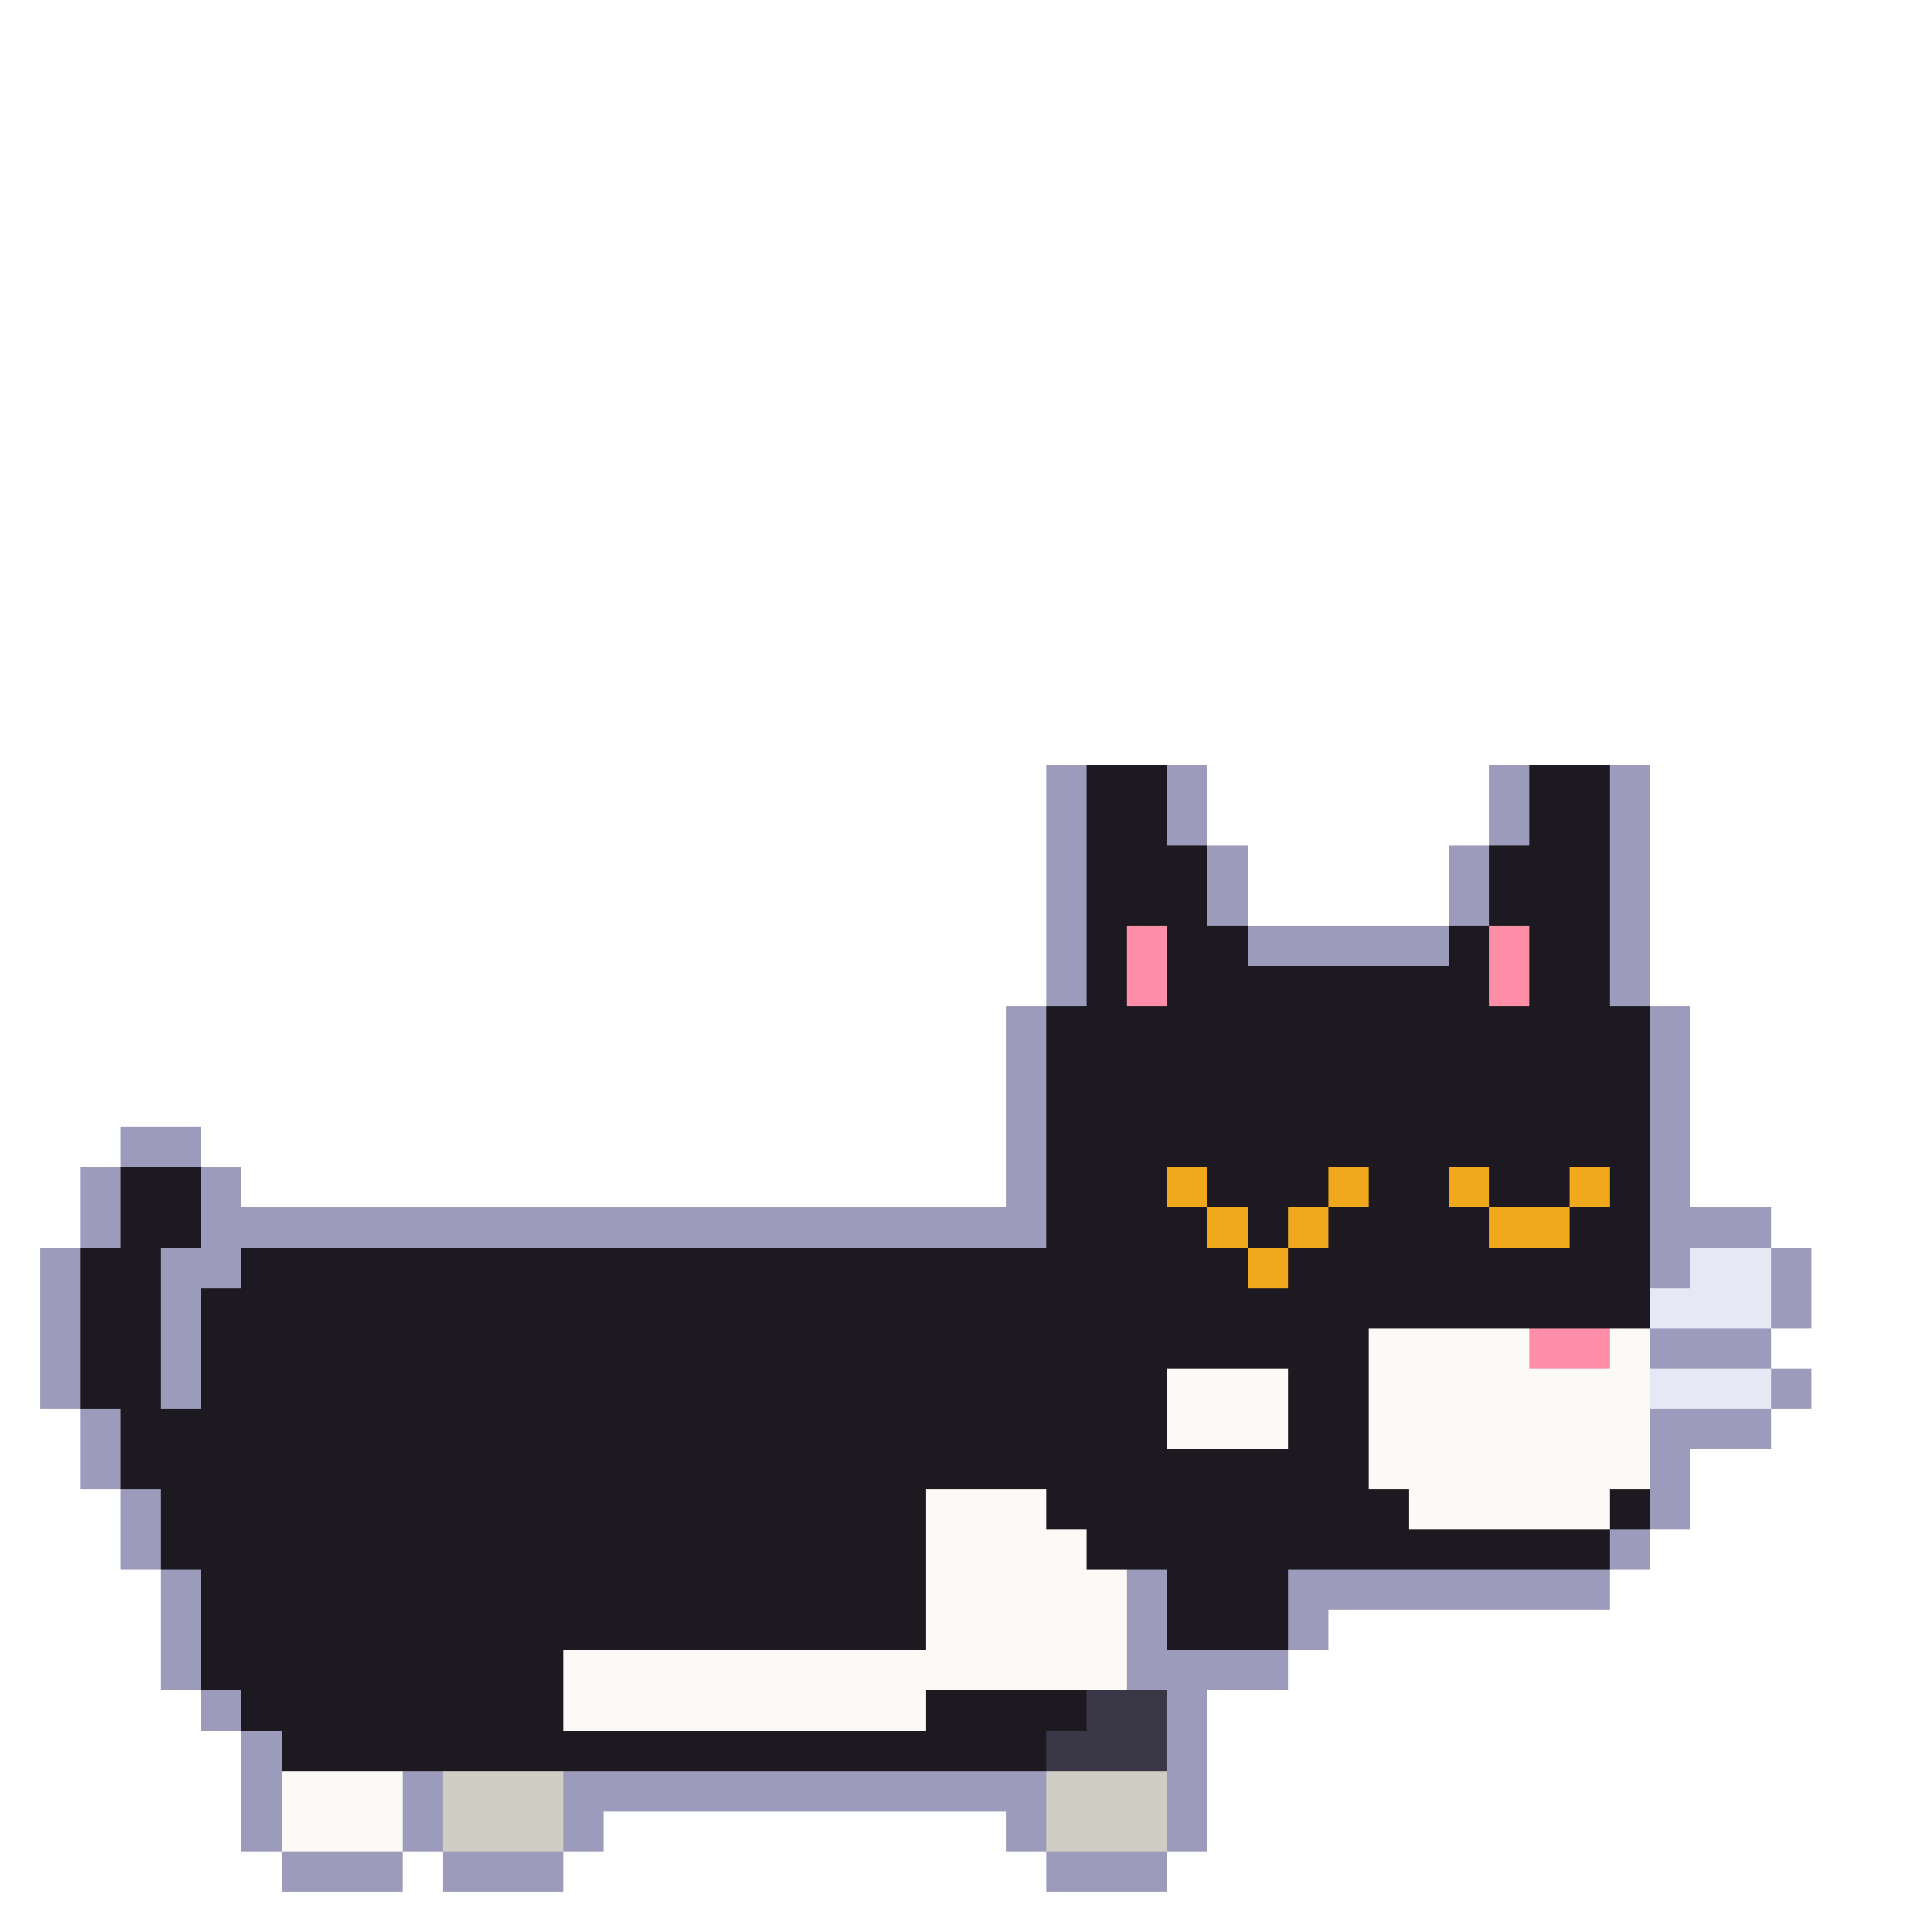
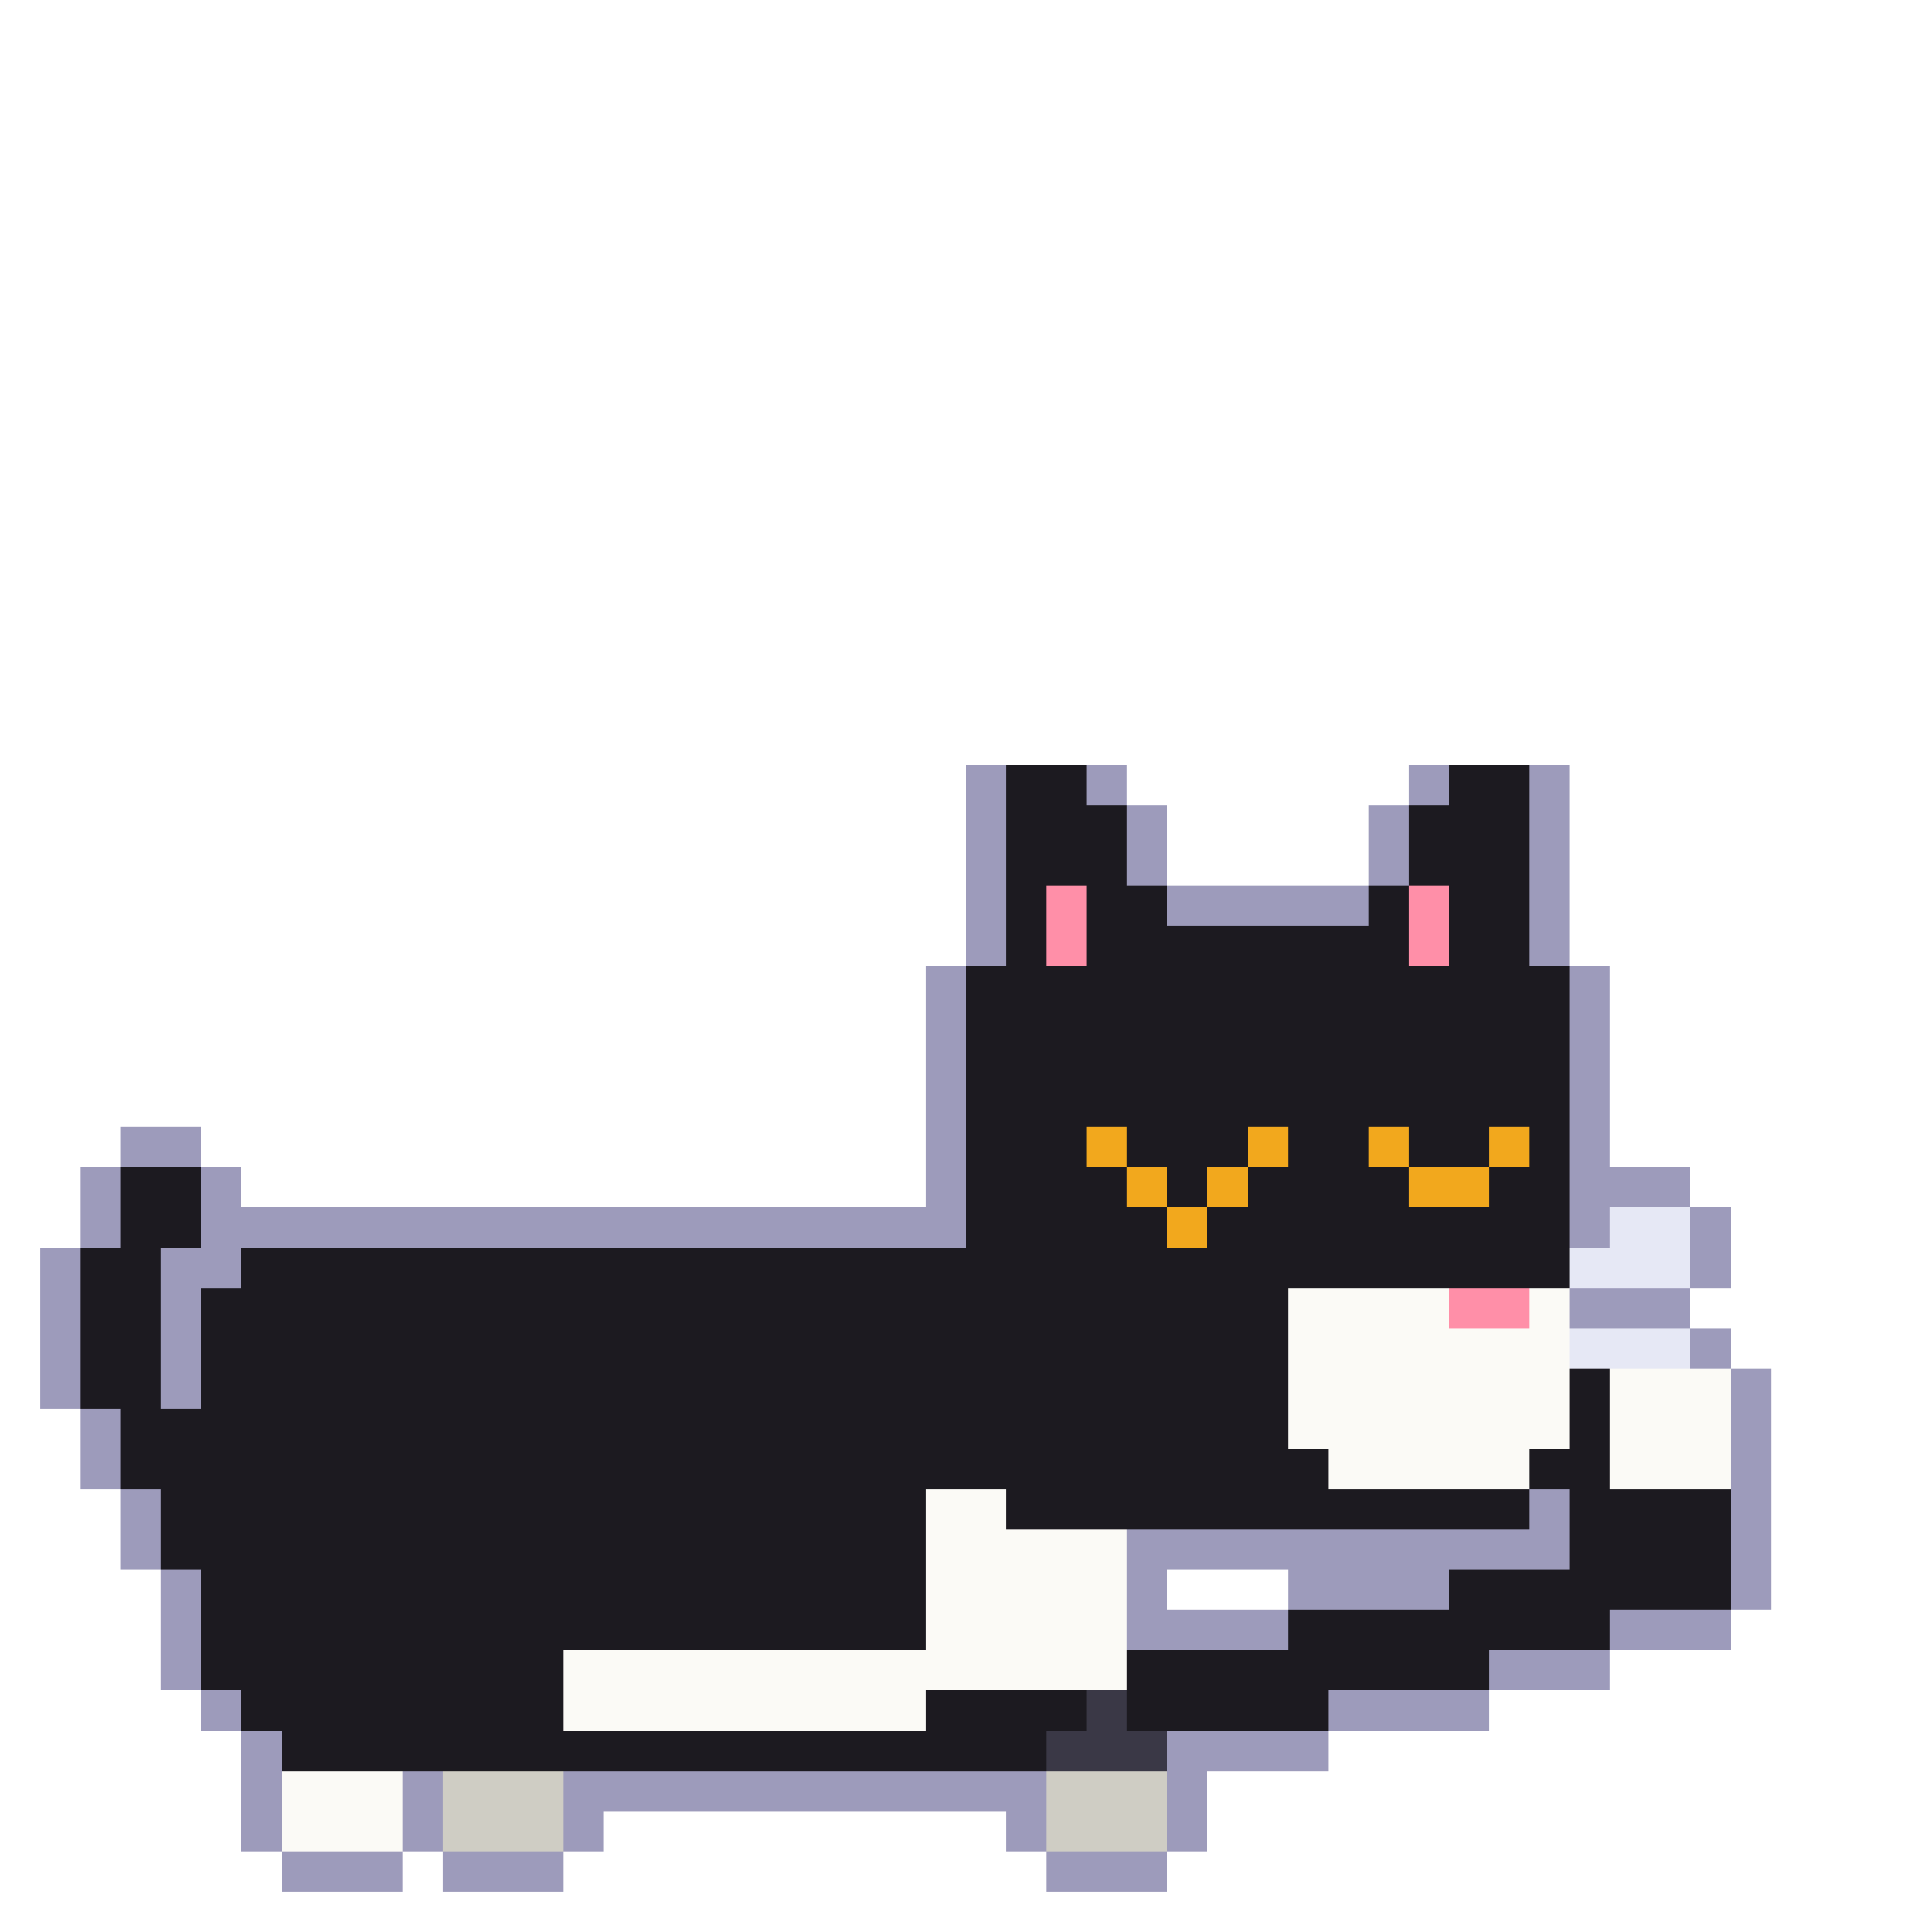
<svg xmlns="http://www.w3.org/2000/svg" viewBox="0 -19 48 48" shape-rendering="crispEdges">
-   <style>g{visibility:hidden;animation:2880ms step-end infinite}.f0{visibility:visible}@keyframes f0{0%{visibility:visible}4.167%{visibility:hidden}12.5%{visibility:visible}20.833%{visibility:hidden}29.167%{visibility:visible}37.5%{visibility:hidden}45.833%{visibility:visible}54.167%{visibility:hidden}62.5%{visibility:visible}70.833%{visibility:hidden}79.167%{visibility:visible}87.5%{visibility:hidden}95.833%{visibility:visible}}.f0{animation-name:f0}@keyframes f1{0%{visibility:hidden}4.167%{visibility:visible}12.5%{visibility:hidden}20.833%{visibility:visible}29.167%{visibility:hidden}37.5%{visibility:visible}45.833%{visibility:hidden}54.167%{visibility:visible}62.5%{visibility:hidden}70.833%{visibility:visible}79.167%{visibility:hidden}87.5%{visibility:visible}95.833%{visibility:hidden}}.f1{animation-name:f1}@media (prefers-reduced-motion:reduce){g{animation:none}}</style>
+   <style>g{visibility:hidden;animation:2880ms step-end infinite}.f0{visibility:visible}@keyframes f0{0%{visibility:visible}4.167%{visibility:hidden}16.667%{visibility:visible}20.833%{visibility:hidden}33.333%{visibility:visible}37.5%{visibility:hidden}50%{visibility:visible}54.167%{visibility:hidden}66.667%{visibility:visible}70.833%{visibility:hidden}83.333%{visibility:visible}87.5%{visibility:hidden}}.f0{animation-name:f0}@keyframes f1{0%{visibility:hidden}4.167%{visibility:visible}8.333%{visibility:hidden}20.833%{visibility:visible}25%{visibility:hidden}37.5%{visibility:visible}41.667%{visibility:hidden}54.167%{visibility:visible}58.333%{visibility:hidden}70.833%{visibility:visible}75%{visibility:hidden}87.5%{visibility:visible}91.667%{visibility:hidden}}.f1{animation-name:f1}@keyframes f2{0%{visibility:hidden}8.333%{visibility:visible}12.5%{visibility:hidden}25%{visibility:visible}29.167%{visibility:hidden}41.667%{visibility:visible}45.833%{visibility:hidden}58.333%{visibility:visible}62.5%{visibility:hidden}75%{visibility:visible}79.167%{visibility:hidden}91.667%{visibility:visible}95.833%{visibility:hidden}}.f2{animation-name:f2}@keyframes f3{0%{visibility:hidden}12.5%{visibility:visible}16.667%{visibility:hidden}29.167%{visibility:visible}33.333%{visibility:hidden}45.833%{visibility:visible}50%{visibility:hidden}62.5%{visibility:visible}66.667%{visibility:hidden}79.167%{visibility:visible}83.333%{visibility:hidden}95.833%{visibility:visible}}.f3{animation-name:f3}@media (prefers-reduced-motion:reduce){g{animation:none}}</style>
  <g class="f0">
-     <path fill="#9d9bbb" d="M26 0h1v1h-1zM29 0h1v1h-1zM37 0h1v1h-1zM40 0h1v1h-1zM26 1h1v1h-1zM29 1h1v1h-1zM37 1h1v1h-1zM40 1h1v1h-1zM26 2h1v1h-1zM30 2h1v1h-1zM36 2h1v1h-1zM40 2h1v1h-1zM26 3h1v1h-1zM30 3h1v1h-1zM36 3h1v1h-1zM40 3h1v1h-1zM26 4h1v1h-1zM31 4h5v1h-5zM40 4h1v1h-1zM26 5h1v1h-1zM40 5h1v1h-1zM25 6h1v1h-1zM41 6h1v1h-1zM25 7h1v1h-1zM41 7h1v1h-1zM25 8h1v1h-1zM41 8h1v1h-1zM3 9h2v1h-2zM25 9h1v1h-1zM41 9h1v1h-1zM2 10h1v1h-1zM5 10h1v1h-1zM25 10h1v1h-1zM41 10h1v1h-1zM2 11h1v1h-1zM5 11h21v1h-21zM41 11h3v1h-3zM1 12h1v1h-1zM4 12h2v1h-2zM41 12h1v1h-1zM44 12h1v1h-1zM1 13h1v1h-1zM4 13h1v1h-1zM44 13h1v1h-1zM1 14h1v1h-1zM4 14h1v1h-1zM41 14h3v1h-3zM1 15h1v1h-1zM4 15h1v1h-1zM44 15h1v1h-1zM2 16h1v1h-1zM41 16h3v1h-3zM2 17h1v1h-1zM41 17h1v1h-1zM3 18h1v1h-1zM41 18h1v1h-1zM3 19h1v1h-1zM40 19h1v1h-1zM4 20h1v1h-1zM28 20h1v1h-1zM32 20h8v1h-8zM4 21h1v1h-1zM28 21h1v1h-1zM32 21h1v1h-1zM4 22h1v1h-1zM28 22h4v1h-4zM5 23h1v1h-1zM29 23h1v1h-1zM6 24h1v1h-1zM29 24h1v1h-1zM6 25h1v1h-1zM10 25h1v1h-1zM14 25h12v1h-12zM29 25h1v1h-1zM6 26h1v1h-1zM10 26h1v1h-1zM14 26h1v1h-1zM25 26h1v1h-1zM29 26h1v1h-1zM7 27h3v1h-3zM11 27h3v1h-3zM26 27h3v1h-3z" />
-     <path fill="#1c1a20" d="M27 0h2v1h-2zM38 0h2v1h-2zM27 1h2v1h-2zM38 1h2v1h-2zM27 2h3v1h-3zM37 2h3v1h-3zM27 3h3v1h-3zM37 3h3v1h-3zM27 4h1v1h-1zM29 4h2v1h-2zM36 4h1v1h-1zM38 4h2v1h-2zM27 5h1v1h-1zM29 5h8v1h-8zM38 5h2v1h-2zM26 6h15v1h-15zM26 7h15v1h-15zM26 8h15v1h-15zM26 9h15v1h-15zM3 10h2v1h-2zM26 10h3v1h-3zM30 10h3v1h-3zM34 10h2v1h-2zM37 10h2v1h-2zM40 10h1v1h-1zM3 11h2v1h-2zM26 11h4v1h-4zM31 11h1v1h-1zM33 11h4v1h-4zM39 11h2v1h-2zM2 12h2v1h-2zM6 12h25v1h-25zM32 12h9v1h-9zM2 13h2v1h-2zM5 13h36v1h-36zM2 14h2v1h-2zM5 14h29v1h-29zM2 15h2v1h-2zM5 15h24v1h-24zM32 15h2v1h-2zM3 16h26v1h-26zM32 16h2v1h-2zM3 17h31v1h-31zM4 18h19v1h-19zM26 18h9v1h-9zM40 18h1v1h-1zM4 19h19v1h-19zM27 19h13v1h-13zM5 20h18v1h-18zM29 20h3v1h-3zM5 21h18v1h-18zM29 21h3v1h-3zM5 22h9v1h-9zM6 23h8v1h-8zM23 23h4v1h-4zM7 24h19v1h-19z" />
-     <path fill="#ff8fa8" d="M28 4h1v1h-1zM37 4h1v1h-1zM28 5h1v1h-1zM37 5h1v1h-1zM38 14h2v1h-2z" />
-     <path fill="#f2a81d" d="M29 10h1v1h-1zM33 10h1v1h-1zM36 10h1v1h-1zM39 10h1v1h-1zM30 11h1v1h-1zM32 11h1v1h-1zM37 11h2v1h-2zM31 12h1v1h-1z" />
-     <path fill="#e6e8f5" d="M42 12h2v1h-2zM41 13h3v1h-3zM41 15h3v1h-3z" />
-     <path fill="#fbfaf6" d="M34 14h4v1h-4zM40 14h1v1h-1zM29 15h3v1h-3zM34 15h7v1h-7zM29 16h3v1h-3zM34 16h7v1h-7zM34 17h7v1h-7zM23 18h3v1h-3zM35 18h5v1h-5zM23 19h4v1h-4zM23 20h5v1h-5zM23 21h5v1h-5zM14 22h14v1h-14zM14 23h9v1h-9zM7 25h3v1h-3zM7 26h3v1h-3z" />
-     <path fill="#3a3846" d="M27 23h2v1h-2zM26 24h3v1h-3z" />
+     <path fill="#9d9bbb" d="M24 0h1v1h-1zM27 0h1v1h-1zM35 0h1v1h-1zM38 0h1v1h-1zM24 1h1v1h-1zM28 1h1v1h-1zM34 1h1v1h-1zM38 1h1v1h-1zM24 2h1v1h-1zM28 2h1v1h-1zM34 2h1v1h-1zM38 2h1v1h-1zM24 3h1v1h-1zM29 3h5v1h-5zM38 3h1v1h-1zM24 4h1v1h-1zM38 4h1v1h-1zM23 5h1v1h-1zM39 5h1v1h-1zM23 6h1v1h-1zM39 6h1v1h-1zM23 7h1v1h-1zM39 7h1v1h-1zM23 8h1v1h-1zM39 8h1v1h-1zM3 9h2v1h-2zM23 9h1v1h-1zM39 9h1v1h-1zM2 10h1v1h-1zM5 10h1v1h-1zM23 10h1v1h-1zM39 10h3v1h-3zM2 11h1v1h-1zM5 11h19v1h-19zM39 11h1v1h-1zM42 11h1v1h-1zM1 12h1v1h-1zM4 12h2v1h-2zM42 12h1v1h-1zM1 13h1v1h-1zM4 13h1v1h-1zM39 13h3v1h-3zM1 14h1v1h-1zM4 14h1v1h-1zM42 14h1v1h-1zM1 15h1v1h-1zM4 15h1v1h-1zM43 15h1v1h-1zM2 16h1v1h-1zM43 16h1v1h-1zM2 17h1v1h-1zM43 17h1v1h-1zM3 18h1v1h-1zM38 18h1v1h-1zM43 18h1v1h-1zM3 19h1v1h-1zM28 19h11v1h-11zM43 19h1v1h-1zM4 20h1v1h-1zM28 20h1v1h-1zM32 20h4v1h-4zM43 20h1v1h-1zM4 21h1v1h-1zM28 21h4v1h-4zM40 21h3v1h-3zM4 22h1v1h-1zM37 22h3v1h-3zM5 23h1v1h-1zM33 23h4v1h-4zM6 24h1v1h-1zM29 24h4v1h-4zM6 25h1v1h-1zM10 25h1v1h-1zM14 25h12v1h-12zM29 25h1v1h-1zM6 26h1v1h-1zM10 26h1v1h-1zM14 26h1v1h-1zM25 26h1v1h-1zM29 26h1v1h-1zM7 27h3v1h-3zM11 27h3v1h-3zM26 27h3v1h-3z" />
+     <path fill="#1c1a20" d="M25 0h2v1h-2zM36 0h2v1h-2zM25 1h3v1h-3zM35 1h3v1h-3zM25 2h3v1h-3zM35 2h3v1h-3zM25 3h1v1h-1zM27 3h2v1h-2zM34 3h1v1h-1zM36 3h2v1h-2zM25 4h1v1h-1zM27 4h8v1h-8zM36 4h2v1h-2zM24 5h15v1h-15zM24 6h15v1h-15zM24 7h15v1h-15zM24 8h15v1h-15zM24 9h3v1h-3zM28 9h3v1h-3zM32 9h2v1h-2zM35 9h2v1h-2zM38 9h1v1h-1zM3 10h2v1h-2zM24 10h4v1h-4zM29 10h1v1h-1zM31 10h4v1h-4zM37 10h2v1h-2zM3 11h2v1h-2zM24 11h5v1h-5zM30 11h9v1h-9zM2 12h2v1h-2zM6 12h33v1h-33zM2 13h2v1h-2zM5 13h27v1h-27zM2 14h2v1h-2zM5 14h27v1h-27zM2 15h2v1h-2zM5 15h27v1h-27zM39 15h1v1h-1zM3 16h29v1h-29zM39 16h1v1h-1zM3 17h30v1h-30zM38 17h2v1h-2zM4 18h19v1h-19zM25 18h13v1h-13zM39 18h4v1h-4zM4 19h19v1h-19zM39 19h4v1h-4zM5 20h18v1h-18zM36 20h7v1h-7zM5 21h18v1h-18zM32 21h8v1h-8zM5 22h9v1h-9zM28 22h9v1h-9zM6 23h8v1h-8zM23 23h4v1h-4zM28 23h5v1h-5zM7 24h19v1h-19z" />
+     <path fill="#ff8fa8" d="M26 3h1v1h-1zM35 3h1v1h-1zM26 4h1v1h-1zM35 4h1v1h-1zM36 13h2v1h-2z" />
+     <path fill="#f2a81d" d="M27 9h1v1h-1zM31 9h1v1h-1zM34 9h1v1h-1zM37 9h1v1h-1zM28 10h1v1h-1zM30 10h1v1h-1zM35 10h2v1h-2zM29 11h1v1h-1z" />
+     <path fill="#e6e8f5" d="M40 11h2v1h-2zM39 12h3v1h-3zM39 14h3v1h-3z" />
+     <path fill="#fbfaf6" d="M32 13h4v1h-4zM38 13h1v1h-1zM32 14h7v1h-7zM32 15h7v1h-7zM40 15h3v1h-3zM32 16h7v1h-7zM40 16h3v1h-3zM33 17h5v1h-5zM40 17h3v1h-3zM23 18h2v1h-2zM23 19h5v1h-5zM23 20h5v1h-5zM23 21h5v1h-5zM14 22h14v1h-14zM14 23h9v1h-9zM7 25h3v1h-3zM7 26h3v1h-3z" />
+     <path fill="#3a3846" d="M27 23h1v1h-1zM26 24h3v1h-3z" />
    <path fill="#cfcdc4" d="M11 25h3v1h-3zM26 25h3v1h-3zM11 26h3v1h-3zM26 26h3v1h-3z" />
  </g>
  <g class="f1">
-     <path fill="#9d9bbb" d="M26 0h1v1h-1zM29 0h1v1h-1zM37 0h1v1h-1zM40 0h1v1h-1zM26 1h1v1h-1zM29 1h1v1h-1zM37 1h1v1h-1zM40 1h1v1h-1zM26 2h1v1h-1zM30 2h1v1h-1zM36 2h1v1h-1zM40 2h1v1h-1zM26 3h1v1h-1zM30 3h1v1h-1zM36 3h1v1h-1zM40 3h1v1h-1zM26 4h1v1h-1zM31 4h5v1h-5zM40 4h1v1h-1zM26 5h1v1h-1zM40 5h1v1h-1zM25 6h1v1h-1zM41 6h1v1h-1zM25 7h1v1h-1zM41 7h1v1h-1zM25 8h1v1h-1zM41 8h1v1h-1zM4 9h2v1h-2zM25 9h1v1h-1zM41 9h1v1h-1zM3 10h1v1h-1zM6 10h1v1h-1zM25 10h1v1h-1zM41 10h1v1h-1zM2 11h2v1h-2zM6 11h20v1h-20zM41 11h3v1h-3zM1 12h1v1h-1zM4 12h2v1h-2zM41 12h1v1h-1zM44 12h1v1h-1zM1 13h1v1h-1zM4 13h1v1h-1zM44 13h1v1h-1zM1 14h1v1h-1zM4 14h1v1h-1zM41 14h3v1h-3zM1 15h1v1h-1zM4 15h1v1h-1zM44 15h1v1h-1zM2 16h1v1h-1zM41 16h3v1h-3zM2 17h1v1h-1zM41 17h1v1h-1zM3 18h1v1h-1zM41 18h1v1h-1zM3 19h1v1h-1zM40 19h1v1h-1zM4 20h1v1h-1zM28 20h1v1h-1zM32 20h8v1h-8zM4 21h1v1h-1zM28 21h1v1h-1zM32 21h1v1h-1zM4 22h1v1h-1zM28 22h4v1h-4zM5 23h1v1h-1zM29 23h1v1h-1zM6 24h1v1h-1zM29 24h1v1h-1zM6 25h1v1h-1zM10 25h1v1h-1zM14 25h12v1h-12zM29 25h1v1h-1zM6 26h1v1h-1zM10 26h1v1h-1zM14 26h1v1h-1zM25 26h1v1h-1zM29 26h1v1h-1zM7 27h3v1h-3zM11 27h3v1h-3zM26 27h3v1h-3z" />
-     <path fill="#1c1a20" d="M27 0h2v1h-2zM38 0h2v1h-2zM27 1h2v1h-2zM38 1h2v1h-2zM27 2h3v1h-3zM37 2h3v1h-3zM27 3h3v1h-3zM37 3h3v1h-3zM27 4h1v1h-1zM29 4h2v1h-2zM36 4h1v1h-1zM38 4h2v1h-2zM27 5h1v1h-1zM29 5h8v1h-8zM38 5h2v1h-2zM26 6h15v1h-15zM26 7h15v1h-15zM26 8h15v1h-15zM26 9h15v1h-15zM4 10h2v1h-2zM26 10h3v1h-3zM30 10h3v1h-3zM34 10h2v1h-2zM37 10h2v1h-2zM40 10h1v1h-1zM4 11h2v1h-2zM26 11h4v1h-4zM31 11h1v1h-1zM33 11h4v1h-4zM39 11h2v1h-2zM2 12h2v1h-2zM6 12h25v1h-25zM32 12h9v1h-9zM2 13h2v1h-2zM5 13h36v1h-36zM2 14h2v1h-2zM5 14h29v1h-29zM2 15h2v1h-2zM5 15h24v1h-24zM32 15h2v1h-2zM3 16h26v1h-26zM32 16h2v1h-2zM3 17h31v1h-31zM4 18h19v1h-19zM26 18h9v1h-9zM40 18h1v1h-1zM4 19h19v1h-19zM27 19h13v1h-13zM5 20h18v1h-18zM29 20h3v1h-3zM5 21h18v1h-18zM29 21h3v1h-3zM5 22h9v1h-9zM6 23h8v1h-8zM23 23h4v1h-4zM7 24h19v1h-19z" />
-     <path fill="#ff8fa8" d="M28 4h1v1h-1zM37 4h1v1h-1zM28 5h1v1h-1zM37 5h1v1h-1zM38 14h2v1h-2z" />
-     <path fill="#f2a81d" d="M29 10h1v1h-1zM33 10h1v1h-1zM36 10h1v1h-1zM39 10h1v1h-1zM30 11h1v1h-1zM32 11h1v1h-1zM37 11h2v1h-2zM31 12h1v1h-1z" />
-     <path fill="#e6e8f5" d="M42 12h2v1h-2zM41 13h3v1h-3zM41 15h3v1h-3z" />
-     <path fill="#fbfaf6" d="M34 14h4v1h-4zM40 14h1v1h-1zM29 15h3v1h-3zM34 15h7v1h-7zM29 16h3v1h-3zM34 16h7v1h-7zM34 17h7v1h-7zM23 18h3v1h-3zM35 18h5v1h-5zM23 19h4v1h-4zM23 20h5v1h-5zM23 21h5v1h-5zM14 22h14v1h-14zM14 23h9v1h-9zM7 25h3v1h-3zM7 26h3v1h-3z" />
-     <path fill="#3a3846" d="M27 23h2v1h-2zM26 24h3v1h-3z" />
+     <path fill="#9d9bbb" d="M24 0h1v1h-1zM27 0h1v1h-1zM35 0h1v1h-1zM38 0h1v1h-1zM24 1h1v1h-1zM28 1h1v1h-1zM34 1h1v1h-1zM38 1h1v1h-1zM24 2h1v1h-1zM28 2h1v1h-1zM34 2h1v1h-1zM38 2h1v1h-1zM24 3h1v1h-1zM29 3h5v1h-5zM38 3h1v1h-1zM24 4h1v1h-1zM38 4h1v1h-1zM23 5h1v1h-1zM39 5h1v1h-1zM23 6h1v1h-1zM39 6h1v1h-1zM23 7h1v1h-1zM39 7h1v1h-1zM23 8h1v1h-1zM39 8h1v1h-1zM4 9h2v1h-2zM23 9h1v1h-1zM39 9h1v1h-1zM3 10h1v1h-1zM6 10h1v1h-1zM23 10h1v1h-1zM39 10h3v1h-3zM2 11h2v1h-2zM6 11h18v1h-18zM39 11h1v1h-1zM42 11h1v1h-1zM1 12h1v1h-1zM4 12h2v1h-2zM42 12h1v1h-1zM1 13h1v1h-1zM4 13h1v1h-1zM39 13h3v1h-3zM1 14h1v1h-1zM4 14h1v1h-1zM42 14h1v1h-1zM1 15h1v1h-1zM4 15h1v1h-1zM43 15h1v1h-1zM2 16h1v1h-1zM43 16h1v1h-1zM2 17h1v1h-1zM43 17h1v1h-1zM3 18h1v1h-1zM38 18h1v1h-1zM43 18h1v1h-1zM3 19h1v1h-1zM28 19h11v1h-11zM43 19h1v1h-1zM4 20h1v1h-1zM28 20h1v1h-1zM32 20h4v1h-4zM43 20h1v1h-1zM4 21h1v1h-1zM28 21h4v1h-4zM40 21h3v1h-3zM4 22h1v1h-1zM37 22h3v1h-3zM5 23h1v1h-1zM33 23h4v1h-4zM6 24h1v1h-1zM29 24h4v1h-4zM6 25h1v1h-1zM10 25h1v1h-1zM14 25h12v1h-12zM29 25h1v1h-1zM6 26h1v1h-1zM10 26h1v1h-1zM14 26h1v1h-1zM25 26h1v1h-1zM29 26h1v1h-1zM7 27h3v1h-3zM11 27h3v1h-3zM26 27h3v1h-3z" />
+     <path fill="#1c1a20" d="M25 0h2v1h-2zM36 0h2v1h-2zM25 1h3v1h-3zM35 1h3v1h-3zM25 2h3v1h-3zM35 2h3v1h-3zM25 3h1v1h-1zM27 3h2v1h-2zM34 3h1v1h-1zM36 3h2v1h-2zM25 4h1v1h-1zM27 4h8v1h-8zM36 4h2v1h-2zM24 5h15v1h-15zM24 6h15v1h-15zM24 7h15v1h-15zM24 8h15v1h-15zM24 9h3v1h-3zM28 9h3v1h-3zM32 9h2v1h-2zM35 9h2v1h-2zM38 9h1v1h-1zM4 10h2v1h-2zM24 10h4v1h-4zM29 10h1v1h-1zM31 10h4v1h-4zM37 10h2v1h-2zM4 11h2v1h-2zM24 11h5v1h-5zM30 11h9v1h-9zM2 12h2v1h-2zM6 12h33v1h-33zM2 13h2v1h-2zM5 13h27v1h-27zM2 14h2v1h-2zM5 14h27v1h-27zM2 15h2v1h-2zM5 15h27v1h-27zM39 15h1v1h-1zM3 16h29v1h-29zM39 16h1v1h-1zM3 17h30v1h-30zM38 17h2v1h-2zM4 18h19v1h-19zM25 18h13v1h-13zM39 18h4v1h-4zM4 19h19v1h-19zM39 19h4v1h-4zM5 20h18v1h-18zM36 20h7v1h-7zM5 21h18v1h-18zM32 21h8v1h-8zM5 22h9v1h-9zM28 22h9v1h-9zM6 23h8v1h-8zM23 23h4v1h-4zM28 23h5v1h-5zM7 24h19v1h-19z" />
+     <path fill="#ff8fa8" d="M26 3h1v1h-1zM35 3h1v1h-1zM26 4h1v1h-1zM35 4h1v1h-1zM36 13h2v1h-2z" />
+     <path fill="#f2a81d" d="M27 9h1v1h-1zM31 9h1v1h-1zM34 9h1v1h-1zM37 9h1v1h-1zM28 10h1v1h-1zM30 10h1v1h-1zM35 10h2v1h-2zM29 11h1v1h-1z" />
+     <path fill="#e6e8f5" d="M40 11h2v1h-2zM39 12h3v1h-3zM39 14h3v1h-3z" />
+     <path fill="#fbfaf6" d="M32 13h4v1h-4zM38 13h1v1h-1zM32 14h7v1h-7zM32 15h7v1h-7zM40 15h3v1h-3zM32 16h7v1h-7zM40 16h3v1h-3zM33 17h5v1h-5zM40 17h3v1h-3zM23 18h2v1h-2zM23 19h5v1h-5zM23 20h5v1h-5zM23 21h5v1h-5zM14 22h14v1h-14zM14 23h9v1h-9zM7 25h3v1h-3zM7 26h3v1h-3z" />
+     <path fill="#3a3846" d="M27 23h1v1h-1zM26 24h3v1h-3z" />
+     <path fill="#cfcdc4" d="M11 25h3v1h-3zM26 25h3v1h-3zM11 26h3v1h-3zM26 26h3v1h-3z" />
+   </g>
+   <g class="f2">
+     <path fill="#9d9bbb" d="M24 0h1v1h-1zM27 0h1v1h-1zM35 0h1v1h-1zM38 0h1v1h-1zM24 1h1v1h-1zM27 1h1v1h-1zM35 1h1v1h-1zM38 1h1v1h-1zM24 2h1v1h-1zM28 2h1v1h-1zM34 2h1v1h-1zM38 2h1v1h-1zM24 3h1v1h-1zM28 3h1v1h-1zM34 3h1v1h-1zM38 3h1v1h-1zM24 4h1v1h-1zM29 4h5v1h-5zM38 4h1v1h-1zM24 5h1v1h-1zM38 5h1v1h-1zM23 6h1v1h-1zM39 6h1v1h-1zM23 7h1v1h-1zM39 7h1v1h-1zM23 8h1v1h-1zM39 8h1v1h-1zM4 9h2v1h-2zM23 9h1v1h-1zM39 9h1v1h-1zM3 10h1v1h-1zM6 10h1v1h-1zM23 10h1v1h-1zM39 10h1v1h-1zM2 11h2v1h-2zM6 11h18v1h-18zM39 11h3v1h-3zM1 12h1v1h-1zM4 12h2v1h-2zM39 12h1v1h-1zM42 12h1v1h-1zM1 13h1v1h-1zM4 13h1v1h-1zM42 13h1v1h-1zM1 14h1v1h-1zM4 14h1v1h-1zM43 14h1v1h-1zM1 15h1v1h-1zM4 15h1v1h-1zM43 15h1v1h-1zM2 16h1v1h-1zM43 16h1v1h-1zM2 17h1v1h-1zM43 17h1v1h-1zM3 18h1v1h-1zM43 18h1v1h-1zM3 19h1v1h-1zM38 19h1v1h-1zM43 19h1v1h-1zM4 20h1v1h-1zM28 20h8v1h-8zM43 20h1v1h-1zM4 21h1v1h-1zM28 21h4v1h-4zM40 21h3v1h-3zM4 22h1v1h-1zM37 22h3v1h-3zM5 23h1v1h-1zM33 23h4v1h-4zM6 24h1v1h-1zM29 24h4v1h-4zM6 25h1v1h-1zM10 25h1v1h-1zM14 25h12v1h-12zM29 25h1v1h-1zM6 26h1v1h-1zM10 26h1v1h-1zM14 26h1v1h-1zM25 26h1v1h-1zM29 26h1v1h-1zM7 27h3v1h-3zM11 27h3v1h-3zM26 27h3v1h-3z" />
+     <path fill="#1c1a20" d="M25 0h2v1h-2zM36 0h2v1h-2zM25 1h2v1h-2zM36 1h2v1h-2zM25 2h3v1h-3zM35 2h3v1h-3zM25 3h3v1h-3zM35 3h3v1h-3zM25 4h1v1h-1zM27 4h2v1h-2zM34 4h1v1h-1zM36 4h2v1h-2zM25 5h1v1h-1zM27 5h8v1h-8zM36 5h2v1h-2zM24 6h15v1h-15zM24 7h15v1h-15zM24 8h15v1h-15zM24 9h15v1h-15zM4 10h2v1h-2zM24 10h3v1h-3zM28 10h3v1h-3zM32 10h2v1h-2zM35 10h2v1h-2zM38 10h1v1h-1zM4 11h2v1h-2zM24 11h4v1h-4zM29 11h1v1h-1zM31 11h4v1h-4zM37 11h2v1h-2zM2 12h2v1h-2zM6 12h23v1h-23zM30 12h9v1h-9zM2 13h2v1h-2zM5 13h34v1h-34zM2 14h2v1h-2zM5 14h27v1h-27zM39 14h1v1h-1zM2 15h2v1h-2zM5 15h27v1h-27zM3 16h29v1h-29zM39 16h1v1h-1zM3 17h29v1h-29zM39 17h4v1h-4zM4 18h19v1h-19zM24 18h9v1h-9zM38 18h5v1h-5zM4 19h19v1h-19zM25 19h13v1h-13zM39 19h4v1h-4zM5 20h18v1h-18zM36 20h7v1h-7zM5 21h18v1h-18zM32 21h8v1h-8zM5 22h9v1h-9zM28 22h9v1h-9zM6 23h8v1h-8zM23 23h4v1h-4zM28 23h5v1h-5zM7 24h19v1h-19z" />
+     <path fill="#ff8fa8" d="M26 4h1v1h-1zM35 4h1v1h-1zM26 5h1v1h-1zM35 5h1v1h-1zM36 14h2v1h-2zM38 15h2v1h-2z" />
+     <path fill="#f2a81d" d="M27 10h1v1h-1zM31 10h1v1h-1zM34 10h1v1h-1zM37 10h1v1h-1zM28 11h1v1h-1zM30 11h1v1h-1zM35 11h2v1h-2zM29 12h1v1h-1z" />
+     <path fill="#e6e8f5" d="M40 12h2v1h-2zM39 13h3v1h-3z" />
+     <path fill="#fbfaf6" d="M32 14h4v1h-4zM38 14h1v1h-1zM40 14h3v1h-3zM32 15h6v1h-6zM40 15h3v1h-3zM32 16h7v1h-7zM40 16h3v1h-3zM32 17h7v1h-7zM23 18h1v1h-1zM33 18h5v1h-5zM23 19h2v1h-2zM23 20h5v1h-5zM23 21h5v1h-5zM14 22h14v1h-14zM14 23h9v1h-9zM7 25h3v1h-3zM7 26h3v1h-3z" />
+     <path fill="#3a3846" d="M27 23h1v1h-1zM26 24h3v1h-3z" />
+     <path fill="#cfcdc4" d="M11 25h3v1h-3zM26 25h3v1h-3zM11 26h3v1h-3zM26 26h3v1h-3z" />
+   </g>
+   <g class="f3">
+     <path fill="#9d9bbb" d="M24 0h1v1h-1zM27 0h1v1h-1zM35 0h1v1h-1zM38 0h1v1h-1zM24 1h1v1h-1zM27 1h1v1h-1zM35 1h1v1h-1zM38 1h1v1h-1zM24 2h1v1h-1zM28 2h1v1h-1zM34 2h1v1h-1zM38 2h1v1h-1zM24 3h1v1h-1zM28 3h1v1h-1zM34 3h1v1h-1zM38 3h1v1h-1zM24 4h1v1h-1zM29 4h5v1h-5zM38 4h1v1h-1zM24 5h1v1h-1zM38 5h1v1h-1zM23 6h1v1h-1zM39 6h1v1h-1zM23 7h1v1h-1zM39 7h1v1h-1zM23 8h1v1h-1zM39 8h1v1h-1zM3 9h2v1h-2zM23 9h1v1h-1zM39 9h1v1h-1zM2 10h1v1h-1zM5 10h1v1h-1zM23 10h1v1h-1zM39 10h1v1h-1zM2 11h1v1h-1zM5 11h19v1h-19zM39 11h3v1h-3zM1 12h1v1h-1zM4 12h2v1h-2zM39 12h1v1h-1zM42 12h1v1h-1zM1 13h1v1h-1zM4 13h1v1h-1zM42 13h1v1h-1zM1 14h1v1h-1zM4 14h1v1h-1zM43 14h1v1h-1zM1 15h1v1h-1zM4 15h1v1h-1zM43 15h1v1h-1zM2 16h1v1h-1zM43 16h1v1h-1zM2 17h1v1h-1zM43 17h1v1h-1zM3 18h1v1h-1zM43 18h1v1h-1zM3 19h1v1h-1zM38 19h1v1h-1zM43 19h1v1h-1zM4 20h1v1h-1zM28 20h8v1h-8zM43 20h1v1h-1zM4 21h1v1h-1zM28 21h4v1h-4zM40 21h3v1h-3zM4 22h1v1h-1zM37 22h3v1h-3zM5 23h1v1h-1zM33 23h4v1h-4zM6 24h1v1h-1zM29 24h4v1h-4zM6 25h1v1h-1zM10 25h1v1h-1zM14 25h12v1h-12zM29 25h1v1h-1zM6 26h1v1h-1zM10 26h1v1h-1zM14 26h1v1h-1zM25 26h1v1h-1zM29 26h1v1h-1zM7 27h3v1h-3zM11 27h3v1h-3zM26 27h3v1h-3z" />
+     <path fill="#1c1a20" d="M25 0h2v1h-2zM36 0h2v1h-2zM25 1h2v1h-2zM36 1h2v1h-2zM25 2h3v1h-3zM35 2h3v1h-3zM25 3h3v1h-3zM35 3h3v1h-3zM25 4h1v1h-1zM27 4h2v1h-2zM34 4h1v1h-1zM36 4h2v1h-2zM25 5h1v1h-1zM27 5h8v1h-8zM36 5h2v1h-2zM24 6h15v1h-15zM24 7h15v1h-15zM24 8h15v1h-15zM24 9h15v1h-15zM3 10h2v1h-2zM24 10h3v1h-3zM28 10h3v1h-3zM32 10h2v1h-2zM35 10h2v1h-2zM38 10h1v1h-1zM3 11h2v1h-2zM24 11h4v1h-4zM29 11h1v1h-1zM31 11h4v1h-4zM37 11h2v1h-2zM2 12h2v1h-2zM6 12h23v1h-23zM30 12h9v1h-9zM2 13h2v1h-2zM5 13h34v1h-34zM2 14h2v1h-2zM5 14h27v1h-27zM39 14h1v1h-1zM2 15h2v1h-2zM5 15h27v1h-27zM3 16h29v1h-29zM39 16h1v1h-1zM3 17h29v1h-29zM39 17h4v1h-4zM4 18h19v1h-19zM24 18h9v1h-9zM38 18h5v1h-5zM4 19h19v1h-19zM25 19h13v1h-13zM39 19h4v1h-4zM5 20h18v1h-18zM36 20h7v1h-7zM5 21h18v1h-18zM32 21h8v1h-8zM5 22h9v1h-9zM28 22h9v1h-9zM6 23h8v1h-8zM23 23h4v1h-4zM28 23h5v1h-5zM7 24h19v1h-19z" />
+     <path fill="#ff8fa8" d="M26 4h1v1h-1zM35 4h1v1h-1zM26 5h1v1h-1zM35 5h1v1h-1zM36 14h2v1h-2zM38 15h2v1h-2z" />
+     <path fill="#f2a81d" d="M27 10h1v1h-1zM31 10h1v1h-1zM34 10h1v1h-1zM37 10h1v1h-1zM28 11h1v1h-1zM30 11h1v1h-1zM35 11h2v1h-2zM29 12h1v1h-1z" />
+     <path fill="#e6e8f5" d="M40 12h2v1h-2zM39 13h3v1h-3z" />
+     <path fill="#fbfaf6" d="M32 14h4v1h-4zM38 14h1v1h-1zM40 14h3v1h-3zM32 15h6v1h-6zM40 15h3v1h-3zM32 16h7v1h-7zM40 16h3v1h-3zM32 17h7v1h-7zM23 18h1v1h-1zM33 18h5v1h-5zM23 19h2v1h-2zM23 20h5v1h-5zM23 21h5v1h-5zM14 22h14v1h-14zM14 23h9v1h-9zM7 25h3v1h-3zM7 26h3v1h-3z" />
+     <path fill="#3a3846" d="M27 23h1v1h-1zM26 24h3v1h-3z" />
    <path fill="#cfcdc4" d="M11 25h3v1h-3zM26 25h3v1h-3zM11 26h3v1h-3zM26 26h3v1h-3z" />
  </g>
</svg>
